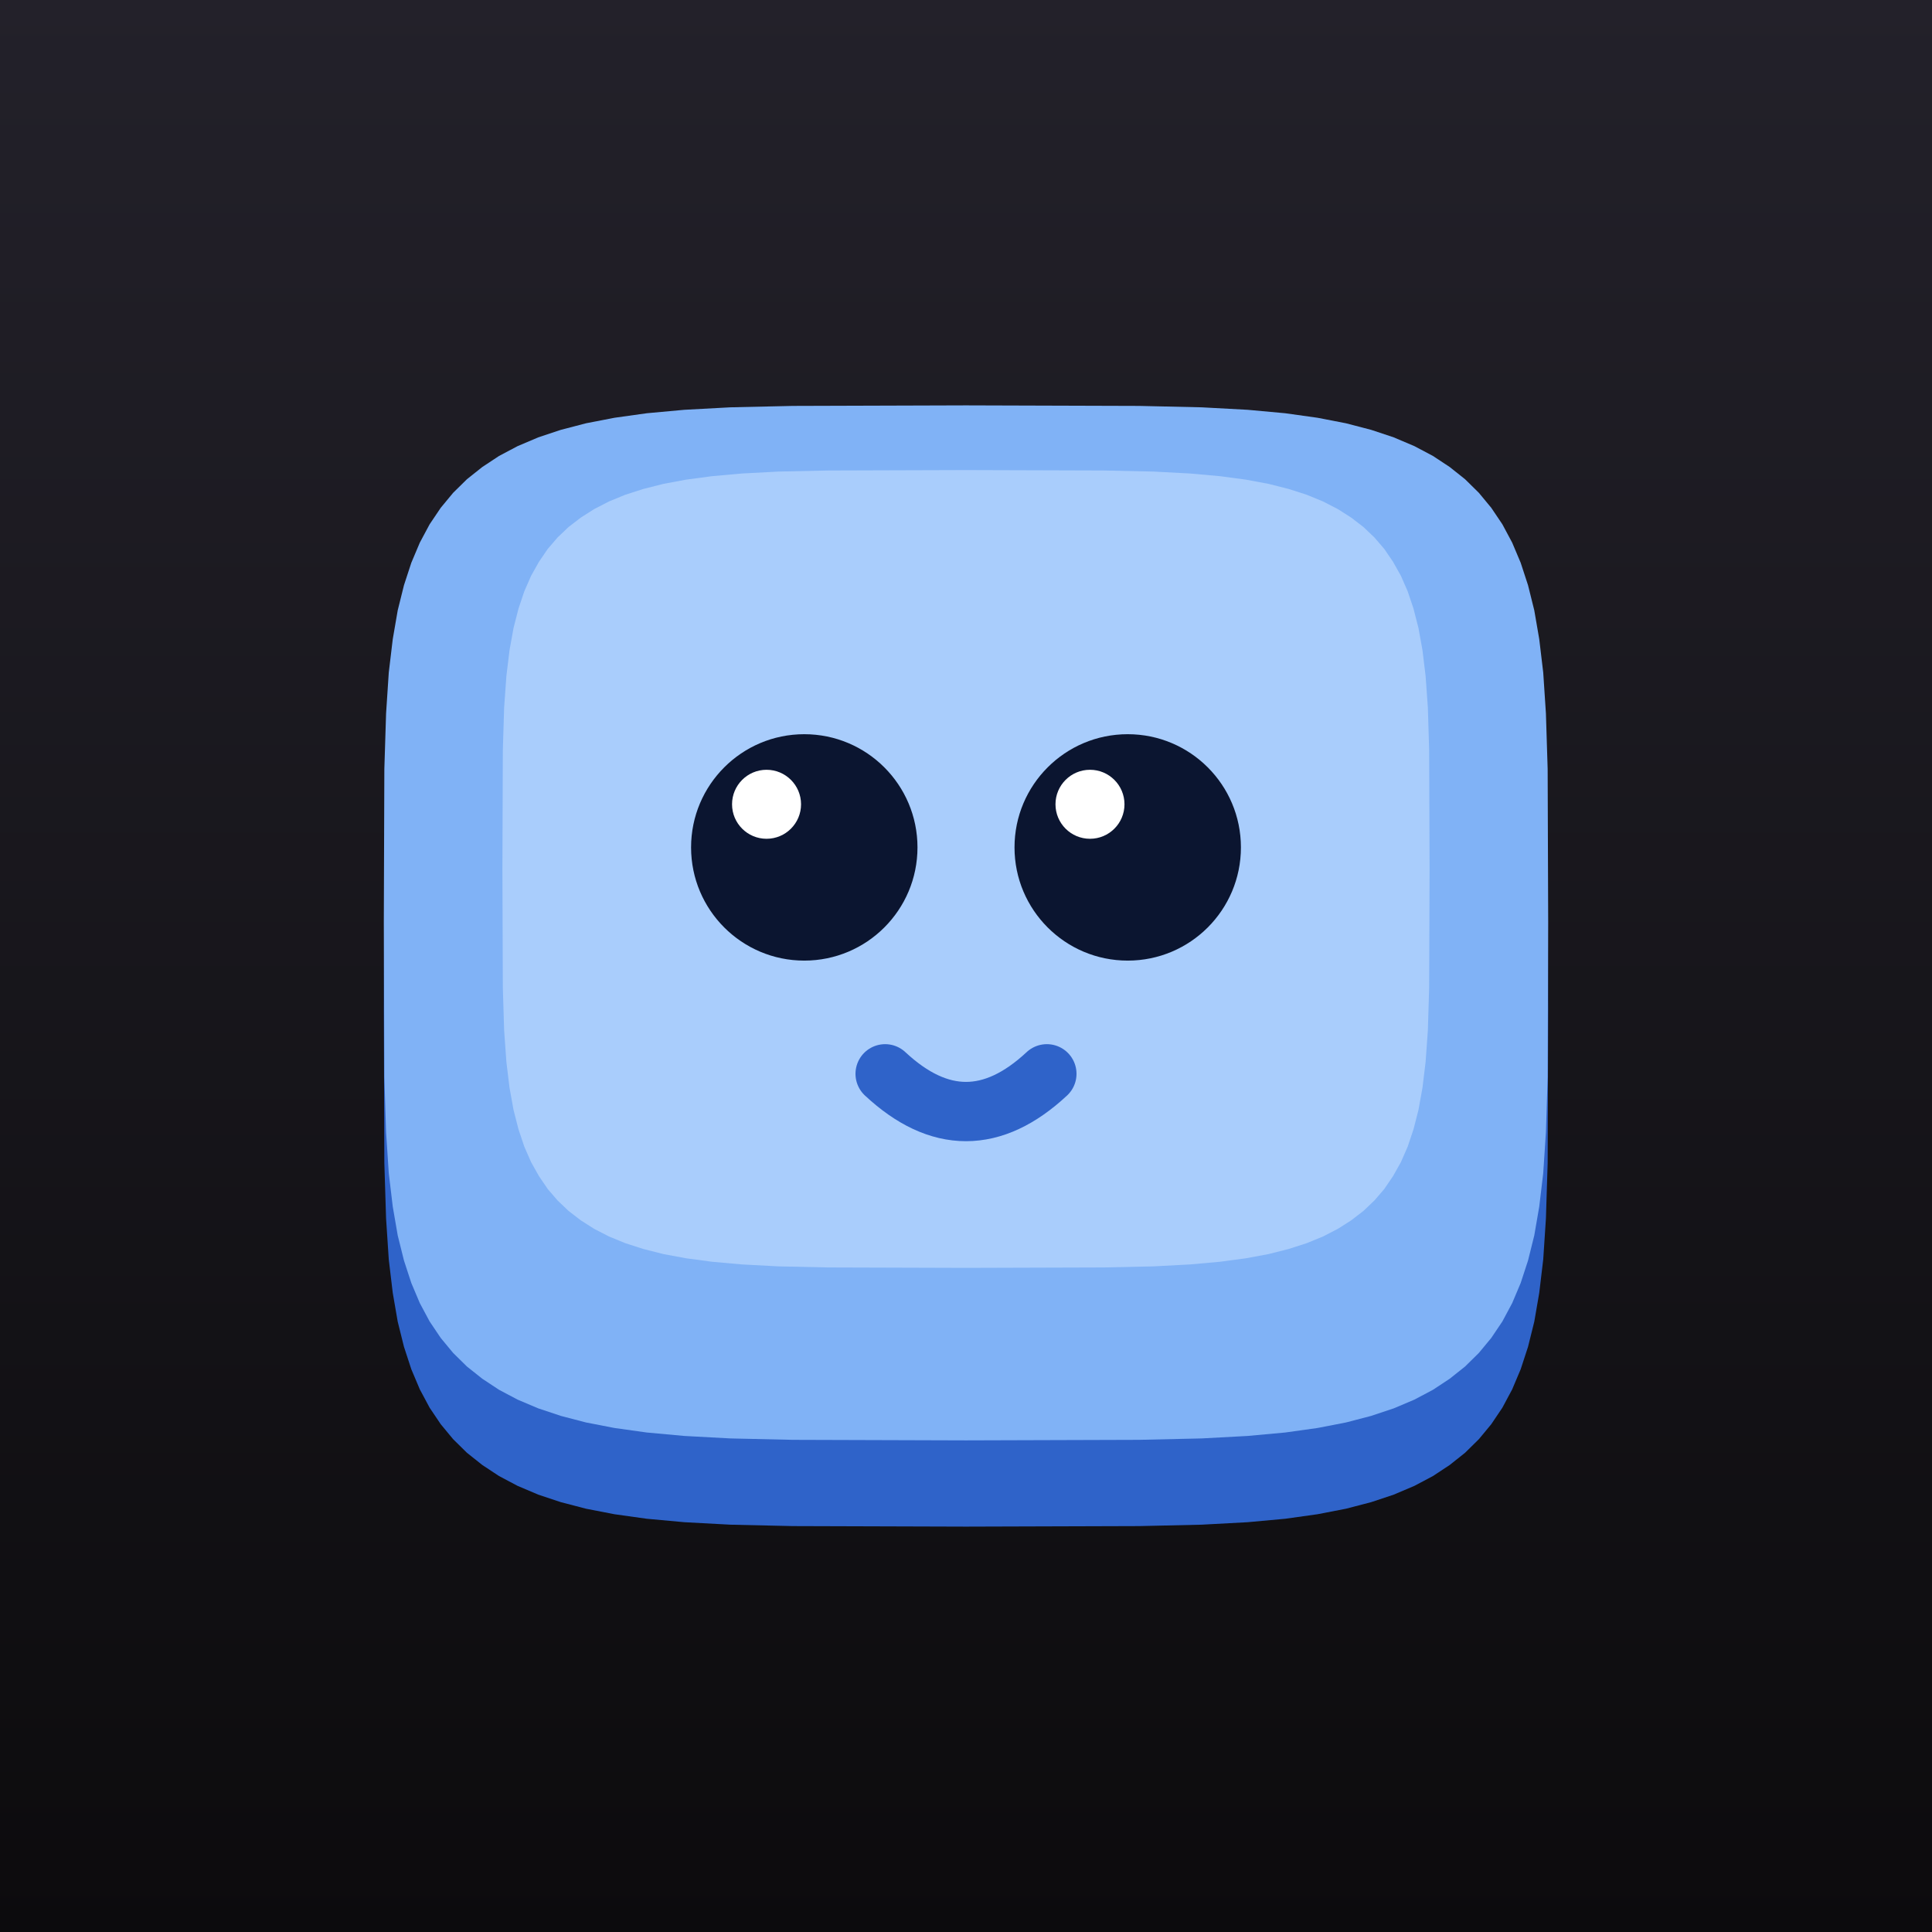
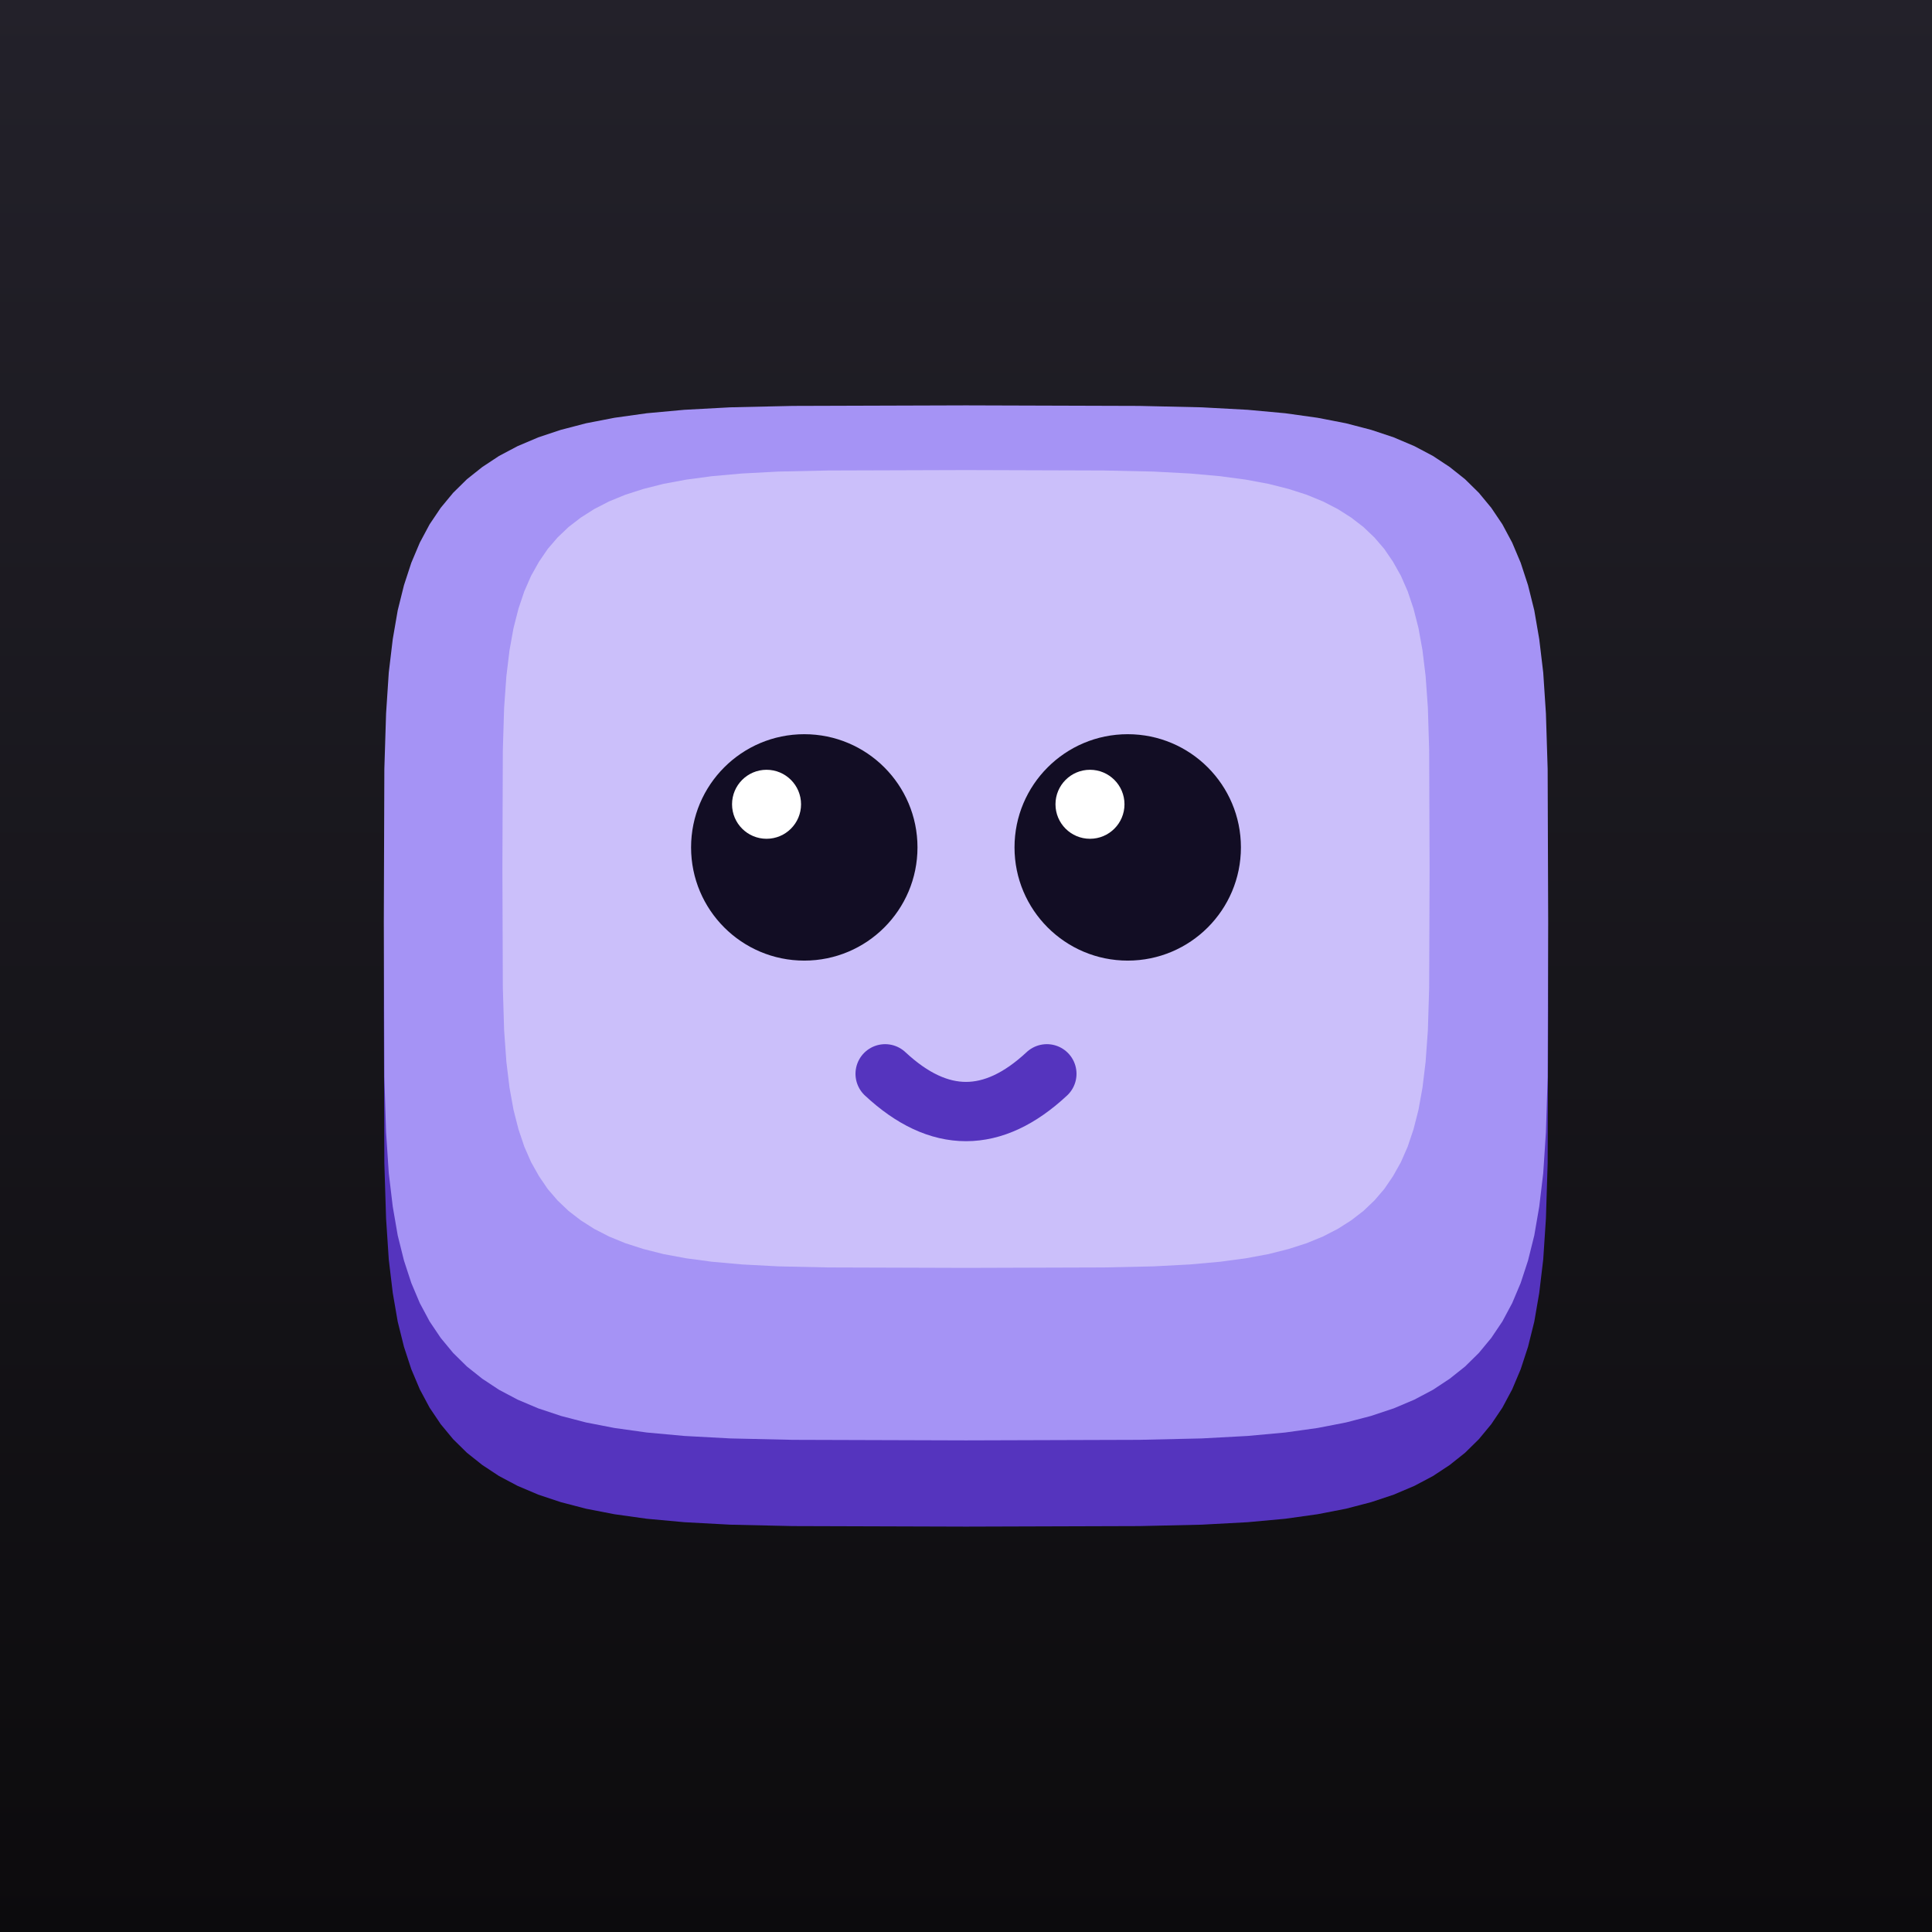
<svg xmlns="http://www.w3.org/2000/svg" viewBox="0 0 1024 1024" width="1024" height="1024">
  <defs>
    <linearGradient id="tile" x1="0" y1="0" x2="0" y2="1">
      <stop offset="0" stop-color="#23212a" />
      <stop offset="1" stop-color="#0c0b0d" />
    </linearGradient>
  </defs>
  <rect width="1024" height="1024" fill="url(#tile)" />
  <svg x="192" y="192" width="640" height="640" viewBox="8 10 112 112">
-     <path d="M118.00 70.00L117.95 84.28L117.79 89.42L117.54 93.22L117.17 96.32L116.71 98.99L116.13 101.32L115.45 103.40L114.66 105.27L113.75 106.97L112.72 108.50L111.57 109.89L110.29 111.15L108.87 112.28L107.31 113.31L105.59 114.22L103.68 115.03L101.58 115.73L99.24 116.34L96.61 116.85L93.61 117.27L90.12 117.59L85.85 117.82L80.07 117.95L64.00 118.00L47.93 117.95L42.15 117.82L37.88 117.59L34.39 117.27L31.39 116.85L28.76 116.34L26.42 115.73L24.32 115.03L22.41 114.22L20.69 113.31L19.13 112.28L17.71 111.15L16.43 109.89L15.28 108.50L14.25 106.97L13.34 105.27L12.55 103.40L11.87 101.32L11.29 98.99L10.83 96.32L10.46 93.22L10.21 89.42L10.05 84.28L10.00 70.00L10.05 55.72L10.21 50.58L10.46 46.78L10.83 43.68L11.29 41.01L11.87 38.68L12.55 36.60L13.34 34.73L14.25 33.03L15.28 31.50L16.43 30.11L17.71 28.85L19.13 27.72L20.69 26.69L22.41 25.78L24.32 24.97L26.42 24.27L28.76 23.66L31.39 23.15L34.39 22.73L37.88 22.41L42.15 22.18L47.93 22.05L64.00 22.00L80.07 22.05L85.85 22.18L90.12 22.41L93.61 22.73L96.61 23.15L99.24 23.66L101.58 24.27L103.68 24.97L105.59 25.78L107.31 26.69L108.87 27.72L110.29 28.85L111.57 30.11L112.72 31.50L113.75 33.03L114.66 34.73L115.45 36.60L116.13 38.68L116.71 41.01L117.17 43.68L117.54 46.78L117.79 50.58L117.95 55.72Z" fill="#2f63c9" />
-     <path d="M118.00 62.00L117.95 76.28L117.79 81.42L117.54 85.22L117.17 88.32L116.71 90.99L116.13 93.32L115.45 95.40L114.66 97.27L113.75 98.97L112.72 100.50L111.57 101.89L110.29 103.15L108.87 104.28L107.31 105.31L105.59 106.22L103.68 107.03L101.58 107.73L99.24 108.34L96.61 108.85L93.61 109.27L90.12 109.59L85.85 109.82L80.07 109.95L64.00 110.00L47.93 109.95L42.15 109.82L37.88 109.59L34.39 109.27L31.39 108.85L28.76 108.34L26.42 107.73L24.32 107.03L22.41 106.22L20.69 105.31L19.13 104.28L17.71 103.15L16.43 101.89L15.28 100.50L14.25 98.97L13.34 97.27L12.55 95.40L11.87 93.32L11.29 90.99L10.83 88.32L10.46 85.22L10.21 81.42L10.05 76.28L10.00 62.00L10.05 47.72L10.21 42.58L10.46 38.78L10.83 35.68L11.29 33.01L11.87 30.68L12.55 28.60L13.34 26.73L14.25 25.03L15.28 23.50L16.43 22.11L17.71 20.85L19.13 19.72L20.69 18.69L22.41 17.78L24.32 16.97L26.42 16.27L28.76 15.66L31.39 15.15L34.39 14.73L37.88 14.41L42.15 14.18L47.93 14.05L64.00 14.00L80.07 14.05L85.85 14.18L90.12 14.41L93.61 14.73L96.61 15.15L99.24 15.66L101.58 16.27L103.68 16.97L105.59 17.78L107.31 18.69L108.87 19.72L110.29 20.85L111.57 22.11L112.72 23.50L113.75 25.03L114.66 26.73L115.45 28.60L116.13 30.68L116.71 33.01L117.17 35.68L117.54 38.78L117.79 42.58L117.95 47.72Z" fill="#80b2f6" />
-     <path d="M107.00 57.00L106.96 68.01L106.84 71.97L106.63 74.90L106.34 77.29L105.97 79.34L105.51 81.14L104.97 82.75L104.34 84.19L103.61 85.49L102.80 86.68L101.88 87.75L100.86 88.72L99.73 89.59L98.49 90.38L97.11 91.09L95.60 91.71L93.92 92.25L92.06 92.72L89.97 93.11L87.58 93.43L84.80 93.68L81.40 93.86L76.80 93.96L64.00 94.00L51.20 93.96L46.60 93.86L43.20 93.68L40.42 93.43L38.03 93.11L35.94 92.72L34.08 92.25L32.40 91.71L30.89 91.09L29.51 90.38L28.27 89.59L27.14 88.72L26.12 87.75L25.20 86.68L24.39 85.49L23.66 84.19L23.03 82.75L22.49 81.14L22.03 79.34L21.66 77.29L21.37 74.90L21.16 71.97L21.04 68.01L21.00 57.00L21.04 45.99L21.16 42.03L21.37 39.10L21.66 36.71L22.03 34.66L22.49 32.86L23.03 31.25L23.66 29.81L24.39 28.51L25.20 27.32L26.12 26.25L27.14 25.28L28.27 24.41L29.51 23.62L30.89 22.91L32.40 22.29L34.08 21.75L35.94 21.28L38.03 20.89L40.42 20.57L43.20 20.32L46.60 20.14L51.20 20.04L64.00 20.00L76.80 20.04L81.40 20.14L84.80 20.32L87.58 20.57L89.97 20.89L92.06 21.28L93.92 21.75L95.60 22.29L97.11 22.91L98.49 23.62L99.73 24.41L100.86 25.28L101.88 26.25L102.80 27.32L103.61 28.51L104.34 29.81L104.97 31.25L105.51 32.86L105.97 34.66L106.34 36.71L106.63 39.10L106.84 42.03L106.96 45.99Z" fill="#a9cdfc" />
+     <path d="M118.00 70.00L117.95 84.28L117.79 89.42L117.54 93.22L117.17 96.32L116.71 98.99L116.13 101.32L115.45 103.40L114.66 105.27L113.75 106.97L112.72 108.50L111.57 109.89L110.29 111.15L108.87 112.28L107.31 113.31L105.59 114.22L103.68 115.03L101.58 115.73L99.24 116.34L96.61 116.85L93.61 117.27L90.12 117.59L85.85 117.82L80.07 117.95L64.00 118.00L47.93 117.95L42.15 117.82L37.88 117.59L34.39 117.27L31.39 116.85L28.76 116.34L26.42 115.73L24.32 115.03L22.41 114.22L20.69 113.31L19.13 112.28L17.71 111.15L16.43 109.89L15.28 108.50L14.25 106.97L13.34 105.27L12.55 103.40L11.87 101.32L11.29 98.99L10.83 96.32L10.46 93.22L10.21 89.42L10.05 84.28L10.00 70.00L10.05 55.72L10.21 50.58L10.46 46.78L10.83 43.68L11.29 41.01L11.87 38.68L12.55 36.60L13.34 34.73L14.25 33.03L15.28 31.50L16.43 30.11L17.71 28.85L19.13 27.72L20.69 26.69L22.41 25.78L24.32 24.97L26.42 24.27L28.76 23.66L31.39 23.15L34.39 22.73L37.88 22.41L42.15 22.18L47.93 22.05L64.00 22.00L80.07 22.05L85.85 22.18L90.12 22.41L93.61 22.73L96.61 23.15L99.24 23.66L101.58 24.27L103.68 24.97L105.59 25.78L107.31 26.69L108.87 27.72L110.29 28.85L111.57 30.11L112.72 31.50L113.75 33.03L114.66 34.73L115.45 36.60L116.13 38.68L116.71 41.01L117.17 43.68L117.54 46.78L117.79 50.58L117.95 55.72Z" fill="#5534be" />
+     <path d="M118.00 62.00L117.95 76.28L117.79 81.42L117.54 85.22L117.17 88.32L116.71 90.99L116.13 93.32L115.45 95.40L114.66 97.27L113.75 98.97L112.72 100.50L111.57 101.89L110.29 103.15L108.87 104.28L107.31 105.31L105.59 106.22L103.68 107.03L101.58 107.73L99.24 108.34L96.61 108.85L93.61 109.27L90.12 109.59L85.85 109.82L80.07 109.95L64.00 110.00L47.93 109.95L42.15 109.82L37.88 109.59L34.39 109.27L31.39 108.85L28.76 108.34L26.42 107.73L24.32 107.03L22.41 106.22L20.69 105.31L19.13 104.28L17.71 103.15L16.43 101.89L15.28 100.50L14.25 98.97L13.34 97.27L12.55 95.40L11.87 93.32L11.29 90.99L10.83 88.32L10.46 85.22L10.21 81.42L10.05 76.28L10.00 62.00L10.05 47.72L10.21 42.58L10.46 38.78L10.83 35.68L11.29 33.01L11.87 30.68L12.55 28.60L13.34 26.73L14.25 25.03L15.28 23.50L16.43 22.11L17.71 20.85L19.13 19.72L20.69 18.69L22.41 17.78L24.32 16.97L26.42 16.27L28.76 15.66L31.39 15.15L34.39 14.73L37.88 14.41L42.15 14.18L47.93 14.05L64.00 14.00L80.07 14.05L85.85 14.18L90.12 14.41L93.61 14.73L96.61 15.15L99.24 15.66L101.58 16.27L103.68 16.97L105.59 17.78L107.31 18.69L108.87 19.72L110.29 20.85L111.57 22.11L112.72 23.50L113.75 25.03L114.66 26.73L115.45 28.60L116.13 30.68L116.71 33.01L117.17 35.68L117.54 38.78L117.79 42.58L117.95 47.72Z" fill="#a593f5" />
+     <path d="M107.00 57.00L106.96 68.01L106.84 71.97L106.63 74.90L106.34 77.29L105.97 79.34L105.51 81.14L104.97 82.75L104.34 84.19L103.61 85.49L102.80 86.68L101.88 87.75L100.86 88.72L99.73 89.59L98.49 90.38L97.11 91.09L95.60 91.71L93.92 92.25L92.06 92.72L89.97 93.11L87.58 93.43L84.80 93.68L81.40 93.86L76.80 93.96L64.00 94.00L51.20 93.96L46.60 93.86L43.20 93.68L40.42 93.43L38.03 93.11L35.94 92.72L34.08 92.25L32.40 91.71L30.89 91.09L29.51 90.38L28.27 89.59L27.14 88.72L26.12 87.75L25.20 86.68L24.39 85.49L23.66 84.19L23.03 82.75L22.49 81.14L22.03 79.34L21.66 77.29L21.37 74.90L21.16 71.97L21.04 68.01L21.00 57.00L21.04 45.99L21.16 42.03L21.37 39.10L21.66 36.71L22.03 34.66L22.49 32.86L23.03 31.25L23.66 29.81L24.39 28.51L25.20 27.32L26.12 26.25L27.14 25.28L28.27 24.41L29.51 23.62L30.89 22.91L32.40 22.29L34.08 21.75L35.94 21.28L38.03 20.89L40.42 20.57L43.20 20.32L46.60 20.14L51.20 20.04L64.00 20.00L76.80 20.04L81.40 20.14L84.80 20.32L87.58 20.57L89.97 20.89L92.06 21.28L93.92 21.75L95.60 22.29L97.11 22.91L98.49 23.62L99.73 24.41L100.86 25.28L101.88 26.25L102.80 27.32L103.61 28.51L104.34 29.81L104.97 31.25L105.51 32.86L105.97 34.66L106.34 36.71L106.63 39.10L106.84 42.03L106.96 45.99Z" fill="#cbbffa" />
    <g>
-       <circle cx="49" cy="55" r="10.5" fill="#0b1530" />
-       <circle cx="79" cy="55" r="10.5" fill="#0b1530" />
+       <circle cx="49" cy="55" r="10.5" fill="#120d24" />
+       <circle cx="79" cy="55" r="10.5" fill="#120d24" />
      <circle cx="45.5" cy="51" r="3.2" fill="#fff" />
      <circle cx="75.5" cy="51" r="3.2" fill="#fff" />
    </g>
-     <path d="M56.5 76Q64 83 71.5 76" fill="none" stroke="#2f63c9" stroke-width="5.5" stroke-linecap="round" />
+     <path d="M56.5 76Q64 83 71.5 76" fill="none" stroke="#5534be" stroke-width="5.5" stroke-linecap="round" />
  </svg>
</svg>
